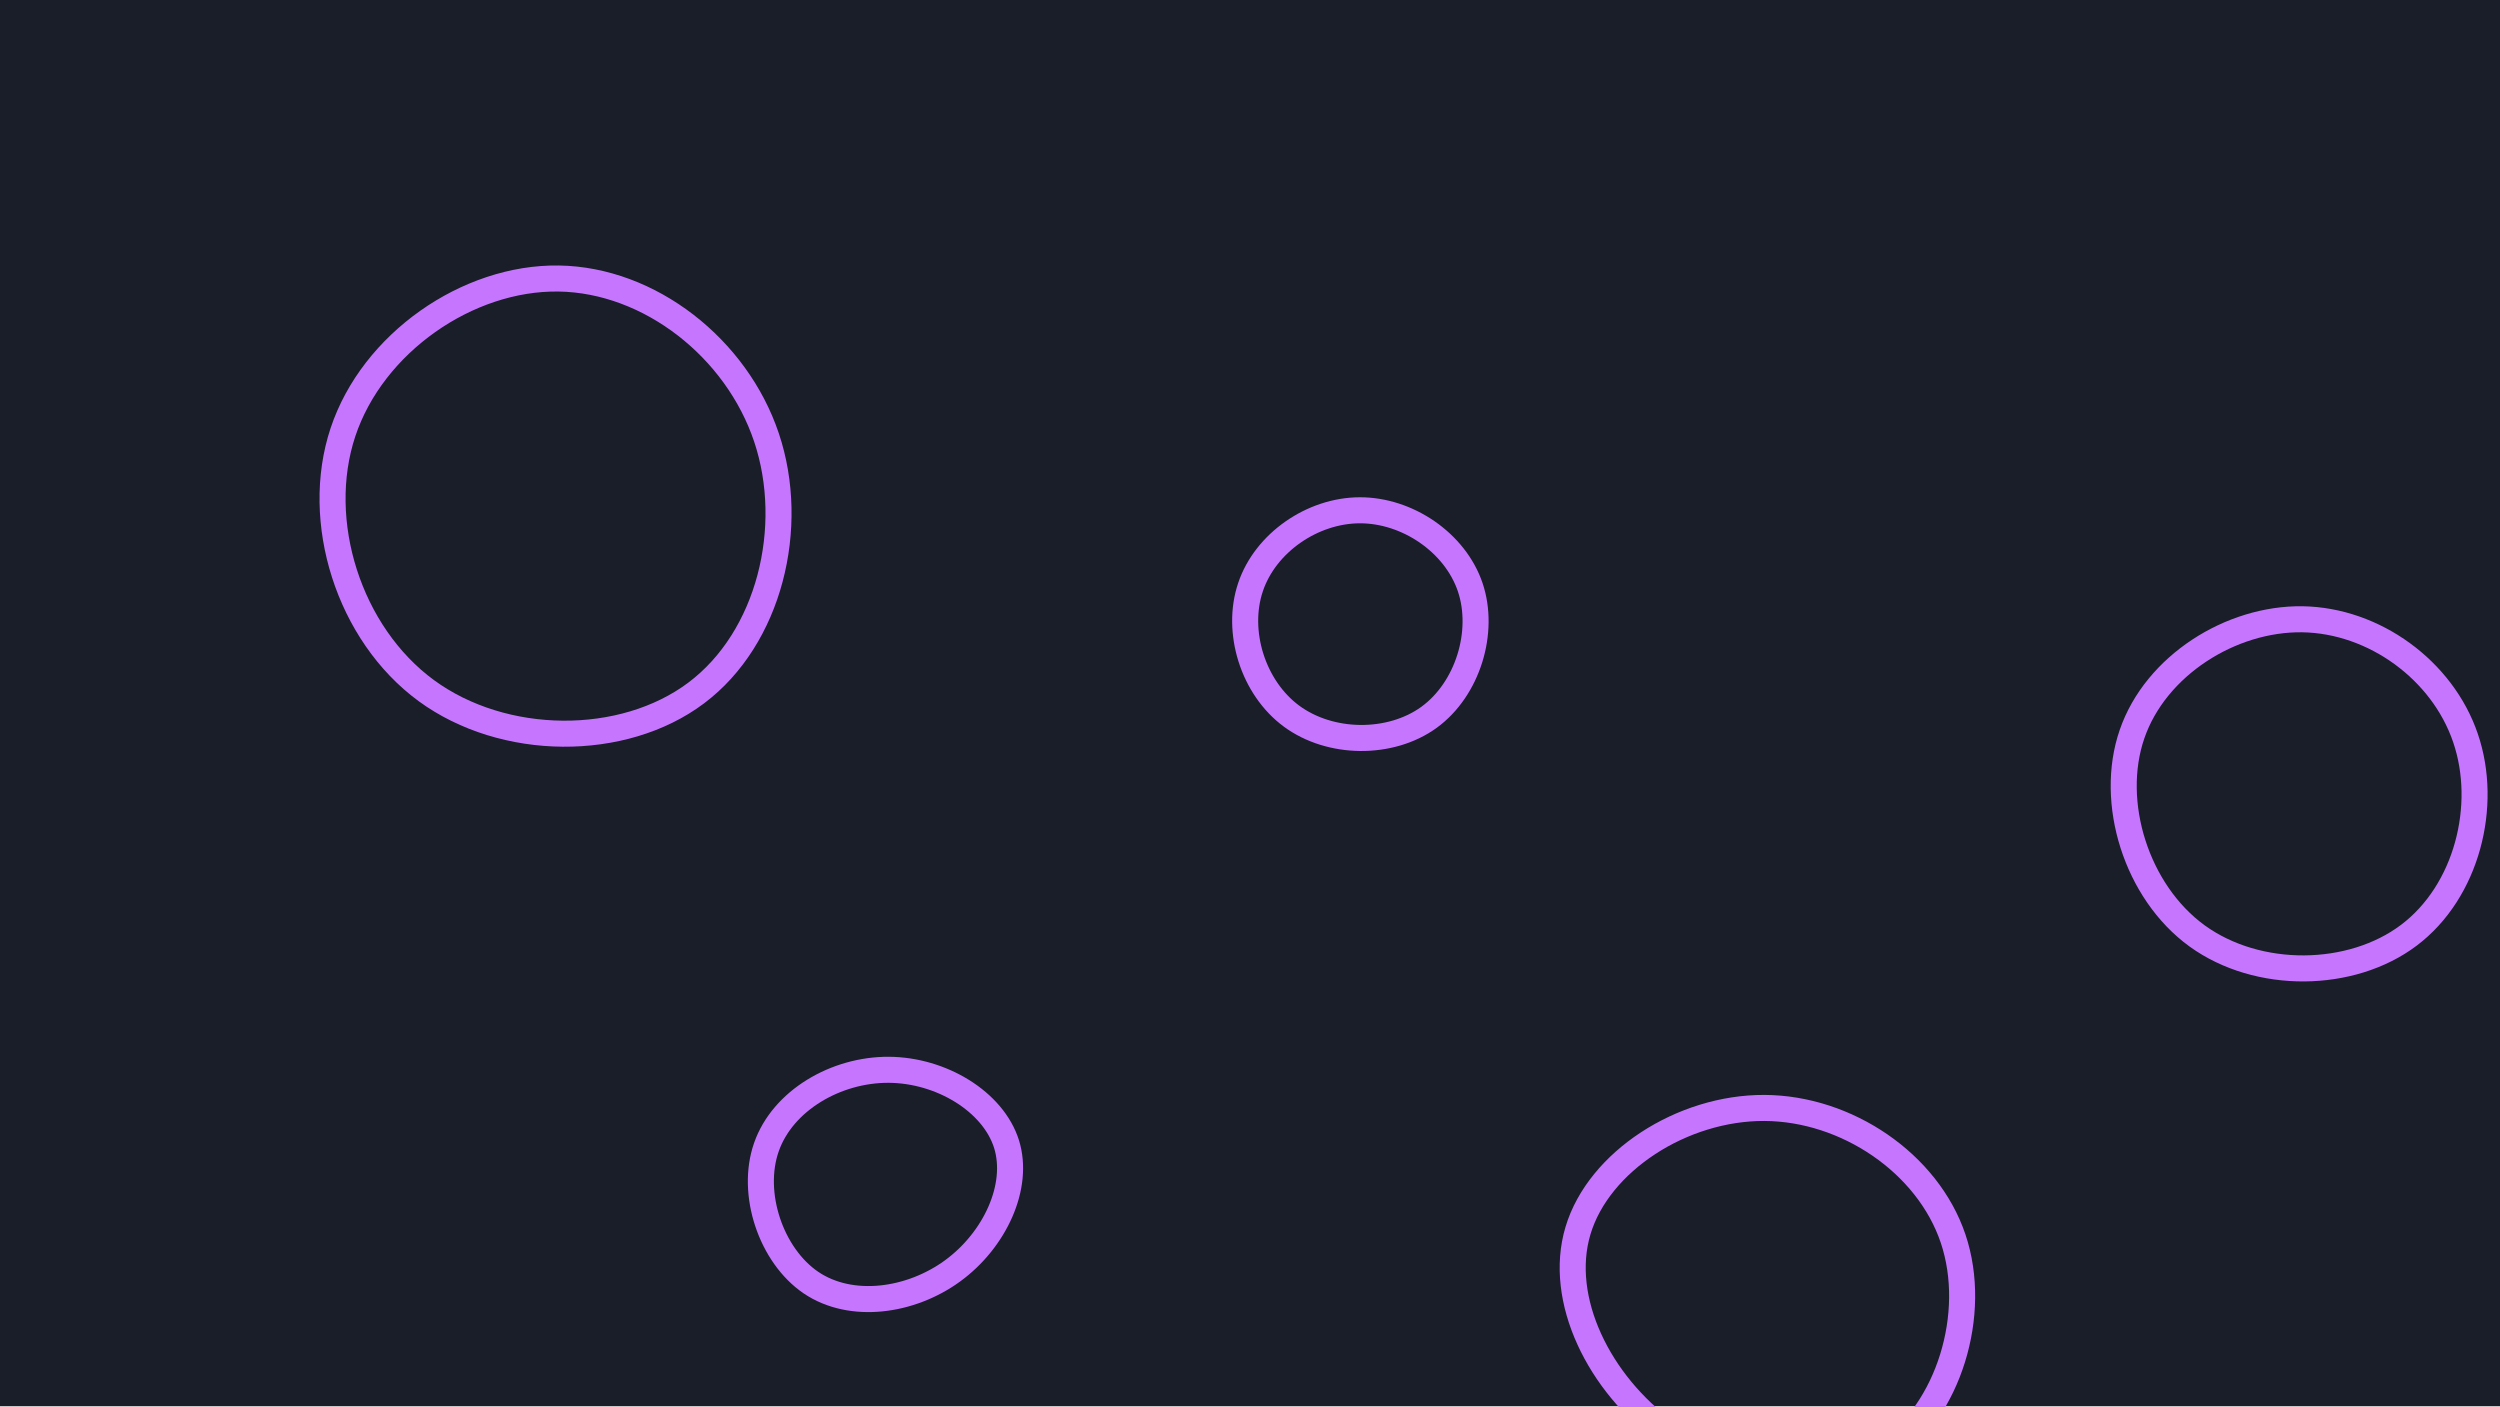
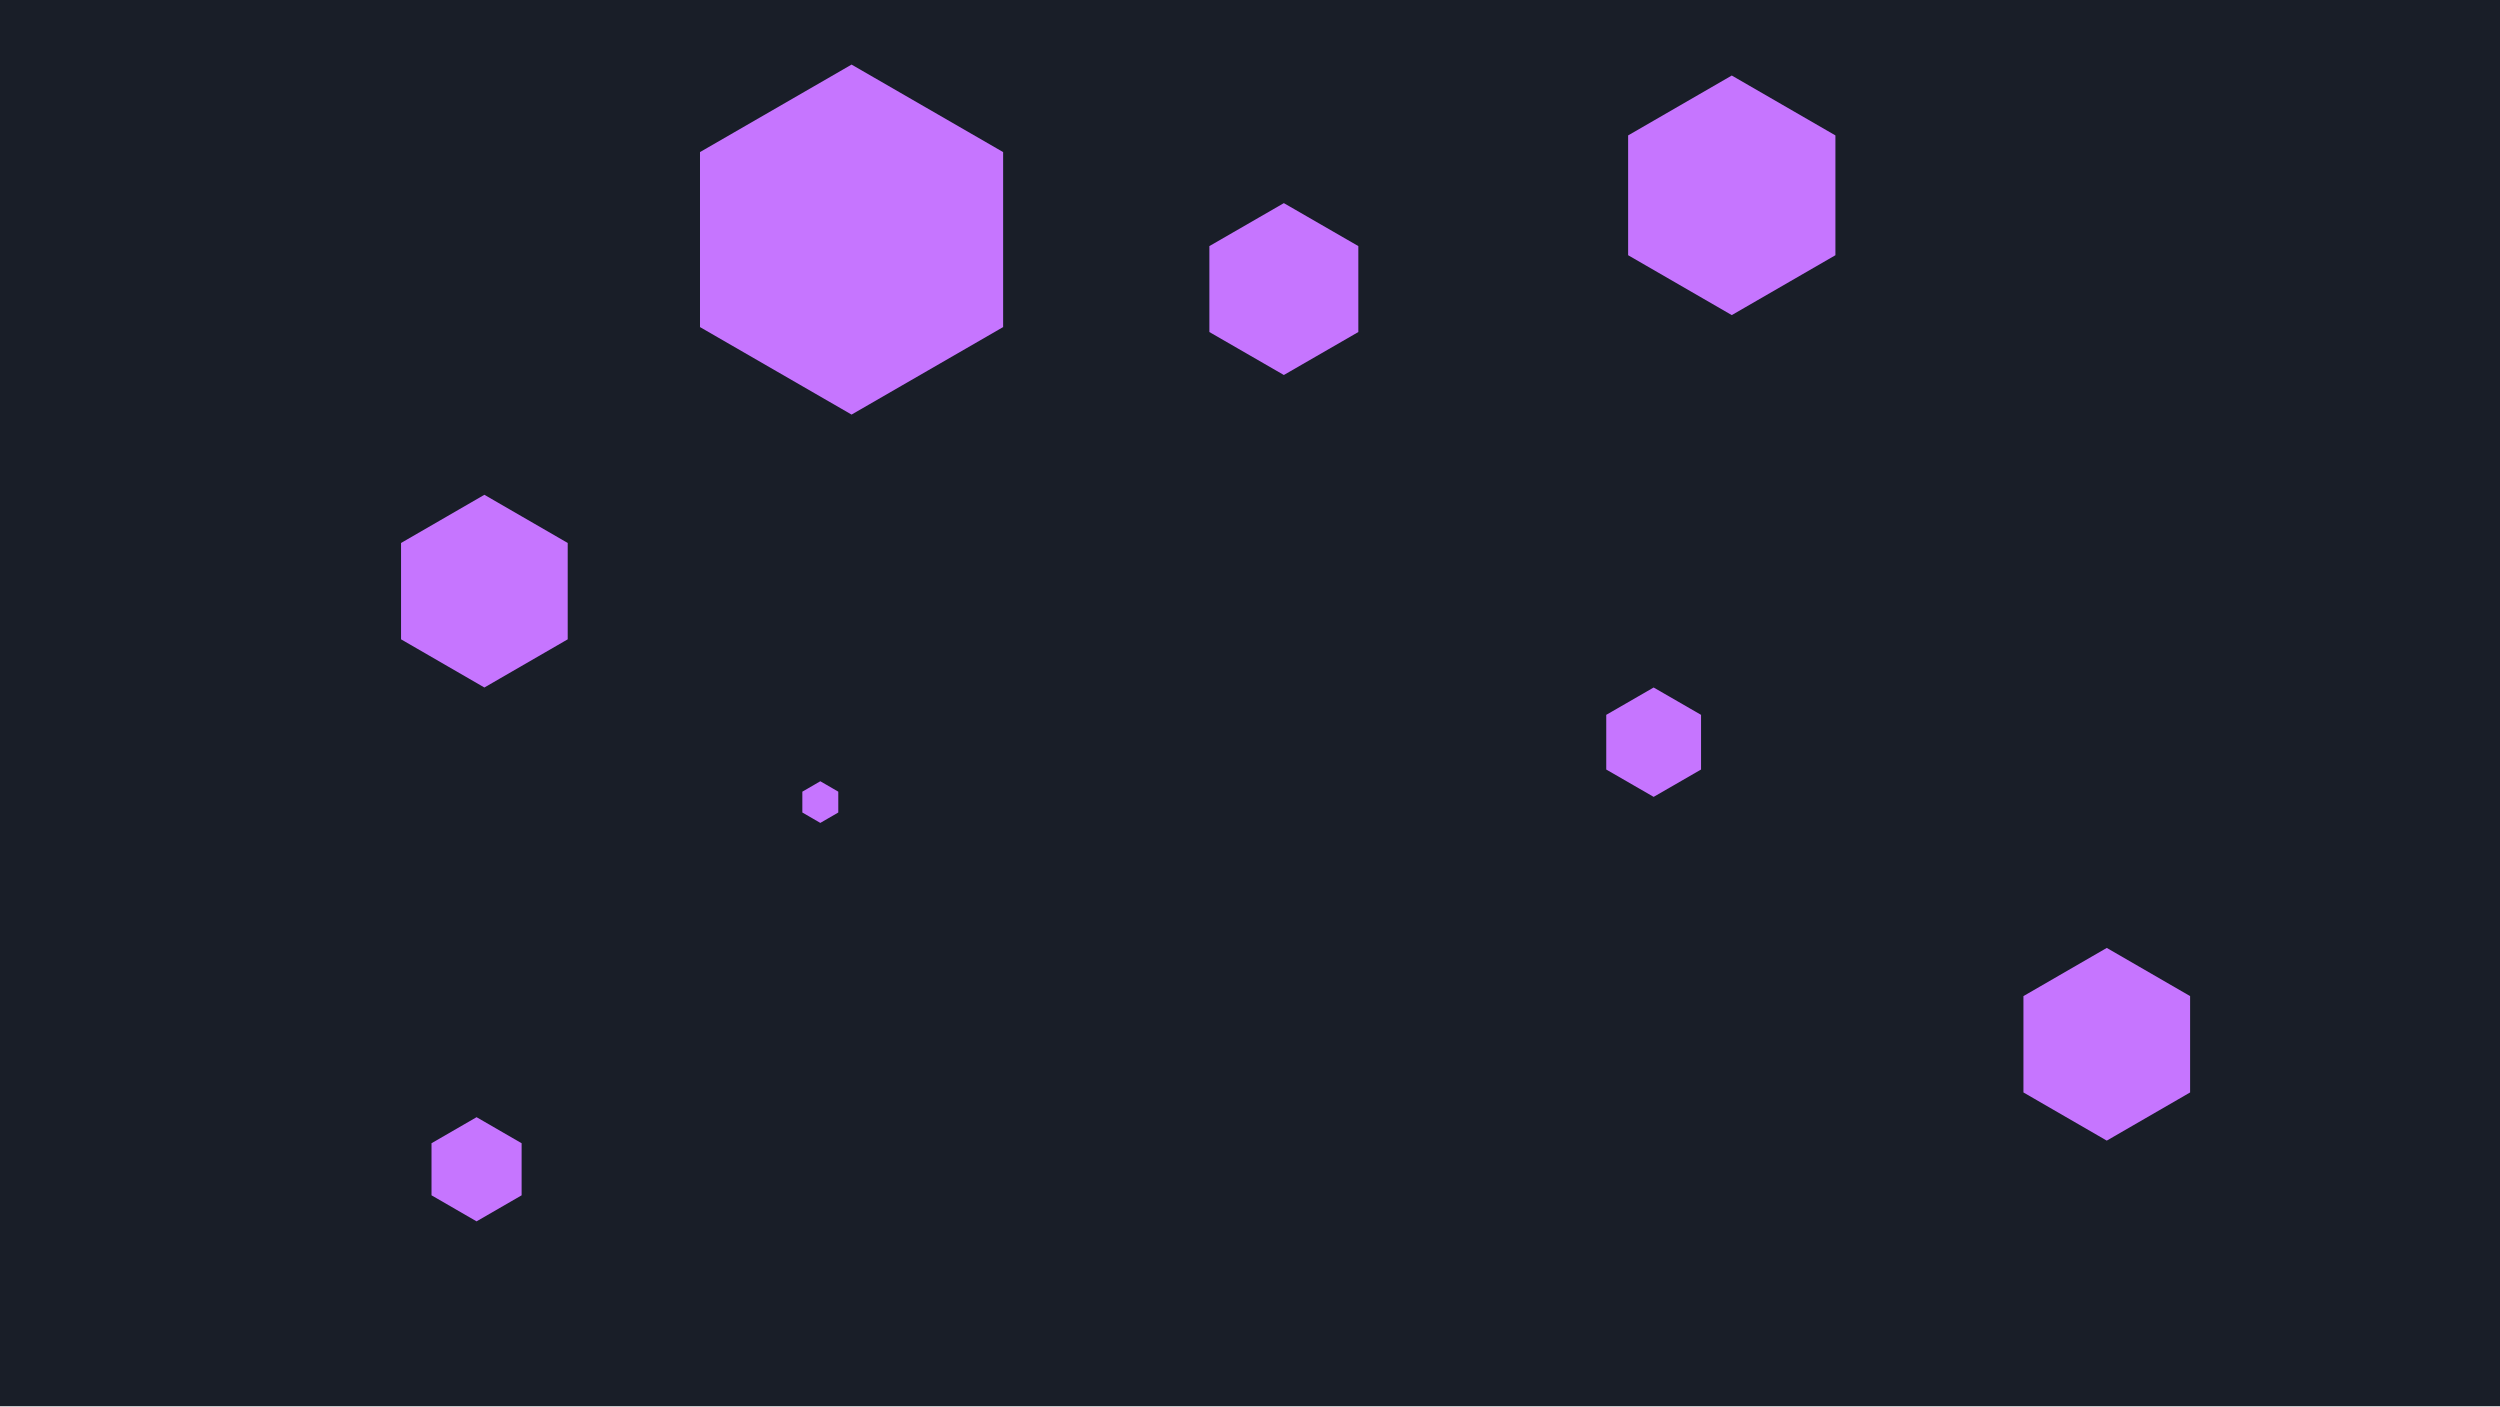
- <svg xmlns="http://www.w3.org/2000/svg" id="visual" viewBox="0 0 1920 1080" width="1920" height="1080" version="1.1">
-   <rect width="1920" height="1080" fill="#191e28" />
+ <svg xmlns="http://www.w3.org/2000/svg" id="visual" viewBox="0 0 960 540" width="960" height="540" version="1.1">
+   <rect width="960" height="540" fill="#191e28" />
  <g>
-     <g transform="translate(432 385)">
-       <path d="M156.7 -48.9C179.7 19.9 158.9 105 102.7 147.2C46.4 189.5 -45.2 188.9 -104.6 145.4C-164.1 101.8 -191.4 15.4 -168.6 -53.1C-145.8 -121.6 -72.9 -172.1 -3 -171.1C66.9 -170.1 133.7 -117.7 156.7 -48.9Z" stroke="#c675ff" fill="none" stroke-width="20" />
+     <g transform="translate(327 92)">
+       <path d="M0 -67.2L58.2 -33.6L58.2 33.6L0 67.2L-58.2 33.6L-58.2 -33.6Z" fill="#c675ff" />
    </g>
-     <g transform="translate(1771 604)">
-       <path d="M122.5 -37.2C140.3 14.9 123.4 80.8 79.1 114.2C34.8 147.7 -36.9 148.6 -83.6 114.8C-130.2 81 -151.7 12.3 -133.6 -40.2C-115.5 -92.8 -57.7 -129.2 -2.7 -128.4C52.4 -127.5 104.8 -89.3 122.5 -37.2Z" stroke="#c675ff" fill="none" stroke-width="20" />
+     <g transform="translate(183 449)">
+       <path d="M0 -20L17.3 -10L17.3 10L0 20L-17.3 10L-17.3 -10Z" fill="#c675ff" />
    </g>
-     <g transform="translate(1044 477)">
-       <path d="M85.1 -26.1C96.7 8.2 83.3 52.2 53.5 73.9C23.7 95.5 -22.4 94.9 -52.1 73C-81.8 51.1 -95.1 8 -83.6 -26.1C-72.2 -60.1 -36.1 -85 0.3 -85.1C36.7 -85.2 73.4 -60.5 85.1 -26.1Z" stroke="#c675ff" fill="none" stroke-width="20" />
+     <g transform="translate(315 308)">
+       <path d="M0 -8L6.9 -4L6.9 4L0 8L-6.9 4L-6.9 -4Z" fill="#c675ff" />
    </g>
-     <g transform="translate(1356 996)">
-       <path d="M144 -44.7C163.5 13.3 140.3 87.3 93.3 119.3C46.3 151.3 -24.6 141.4 -76.2 104.1C-127.7 66.8 -160 2.1 -144.1 -50.9C-128.2 -104 -64.1 -145.4 -0.9 -145.1C62.2 -144.8 124.5 -102.7 144 -44.7Z" stroke="#c675ff" fill="none" stroke-width="20" />
+     <g transform="translate(186 227)">
+       <path d="M0 -37L32 -18.5L32 18.5L0 37L-32 18.5L-32 -18.5Z" fill="#c675ff" />
    </g>
-     <g transform="translate(683 909)">
-       <path d="M90 -30.4C100.2 2.3 80.9 43.5 48.5 67.1C16.1 90.7 -29.4 96.8 -60.1 76.1C-90.8 55.3 -106.9 7.7 -94.4 -28C-81.9 -63.8 -41 -87.6 -0.5 -87.4C39.9 -87.2 79.7 -63 90 -30.4Z" stroke="#c675ff" fill="none" stroke-width="20" />
+     <g transform="translate(493 111)">
+       <path d="M0 -33L28.6 -16.5L28.6 16.5L0 33L-28.6 16.5L-28.6 -16.5Z" fill="#c675ff" />
+     </g>
+     <g transform="translate(635 285)">
+       <path d="M0 -21L18.2 -10.5L18.2 10.5L0 21L-18.2 10.5L-18.2 -10.5Z" fill="#c675ff" />
+     </g>
+     <g transform="translate(665 75)">
+       <path d="M0 -46L39.8 -23L39.8 23L0 46L-39.8 23L-39.8 -23Z" fill="#c675ff" />
+     </g>
+     <g transform="translate(809 401)">
+       <path d="M0 -37L32 -18.5L32 18.5L0 37L-32 18.5L-32 -18.5Z" fill="#c675ff" />
    </g>
  </g>
</svg>
